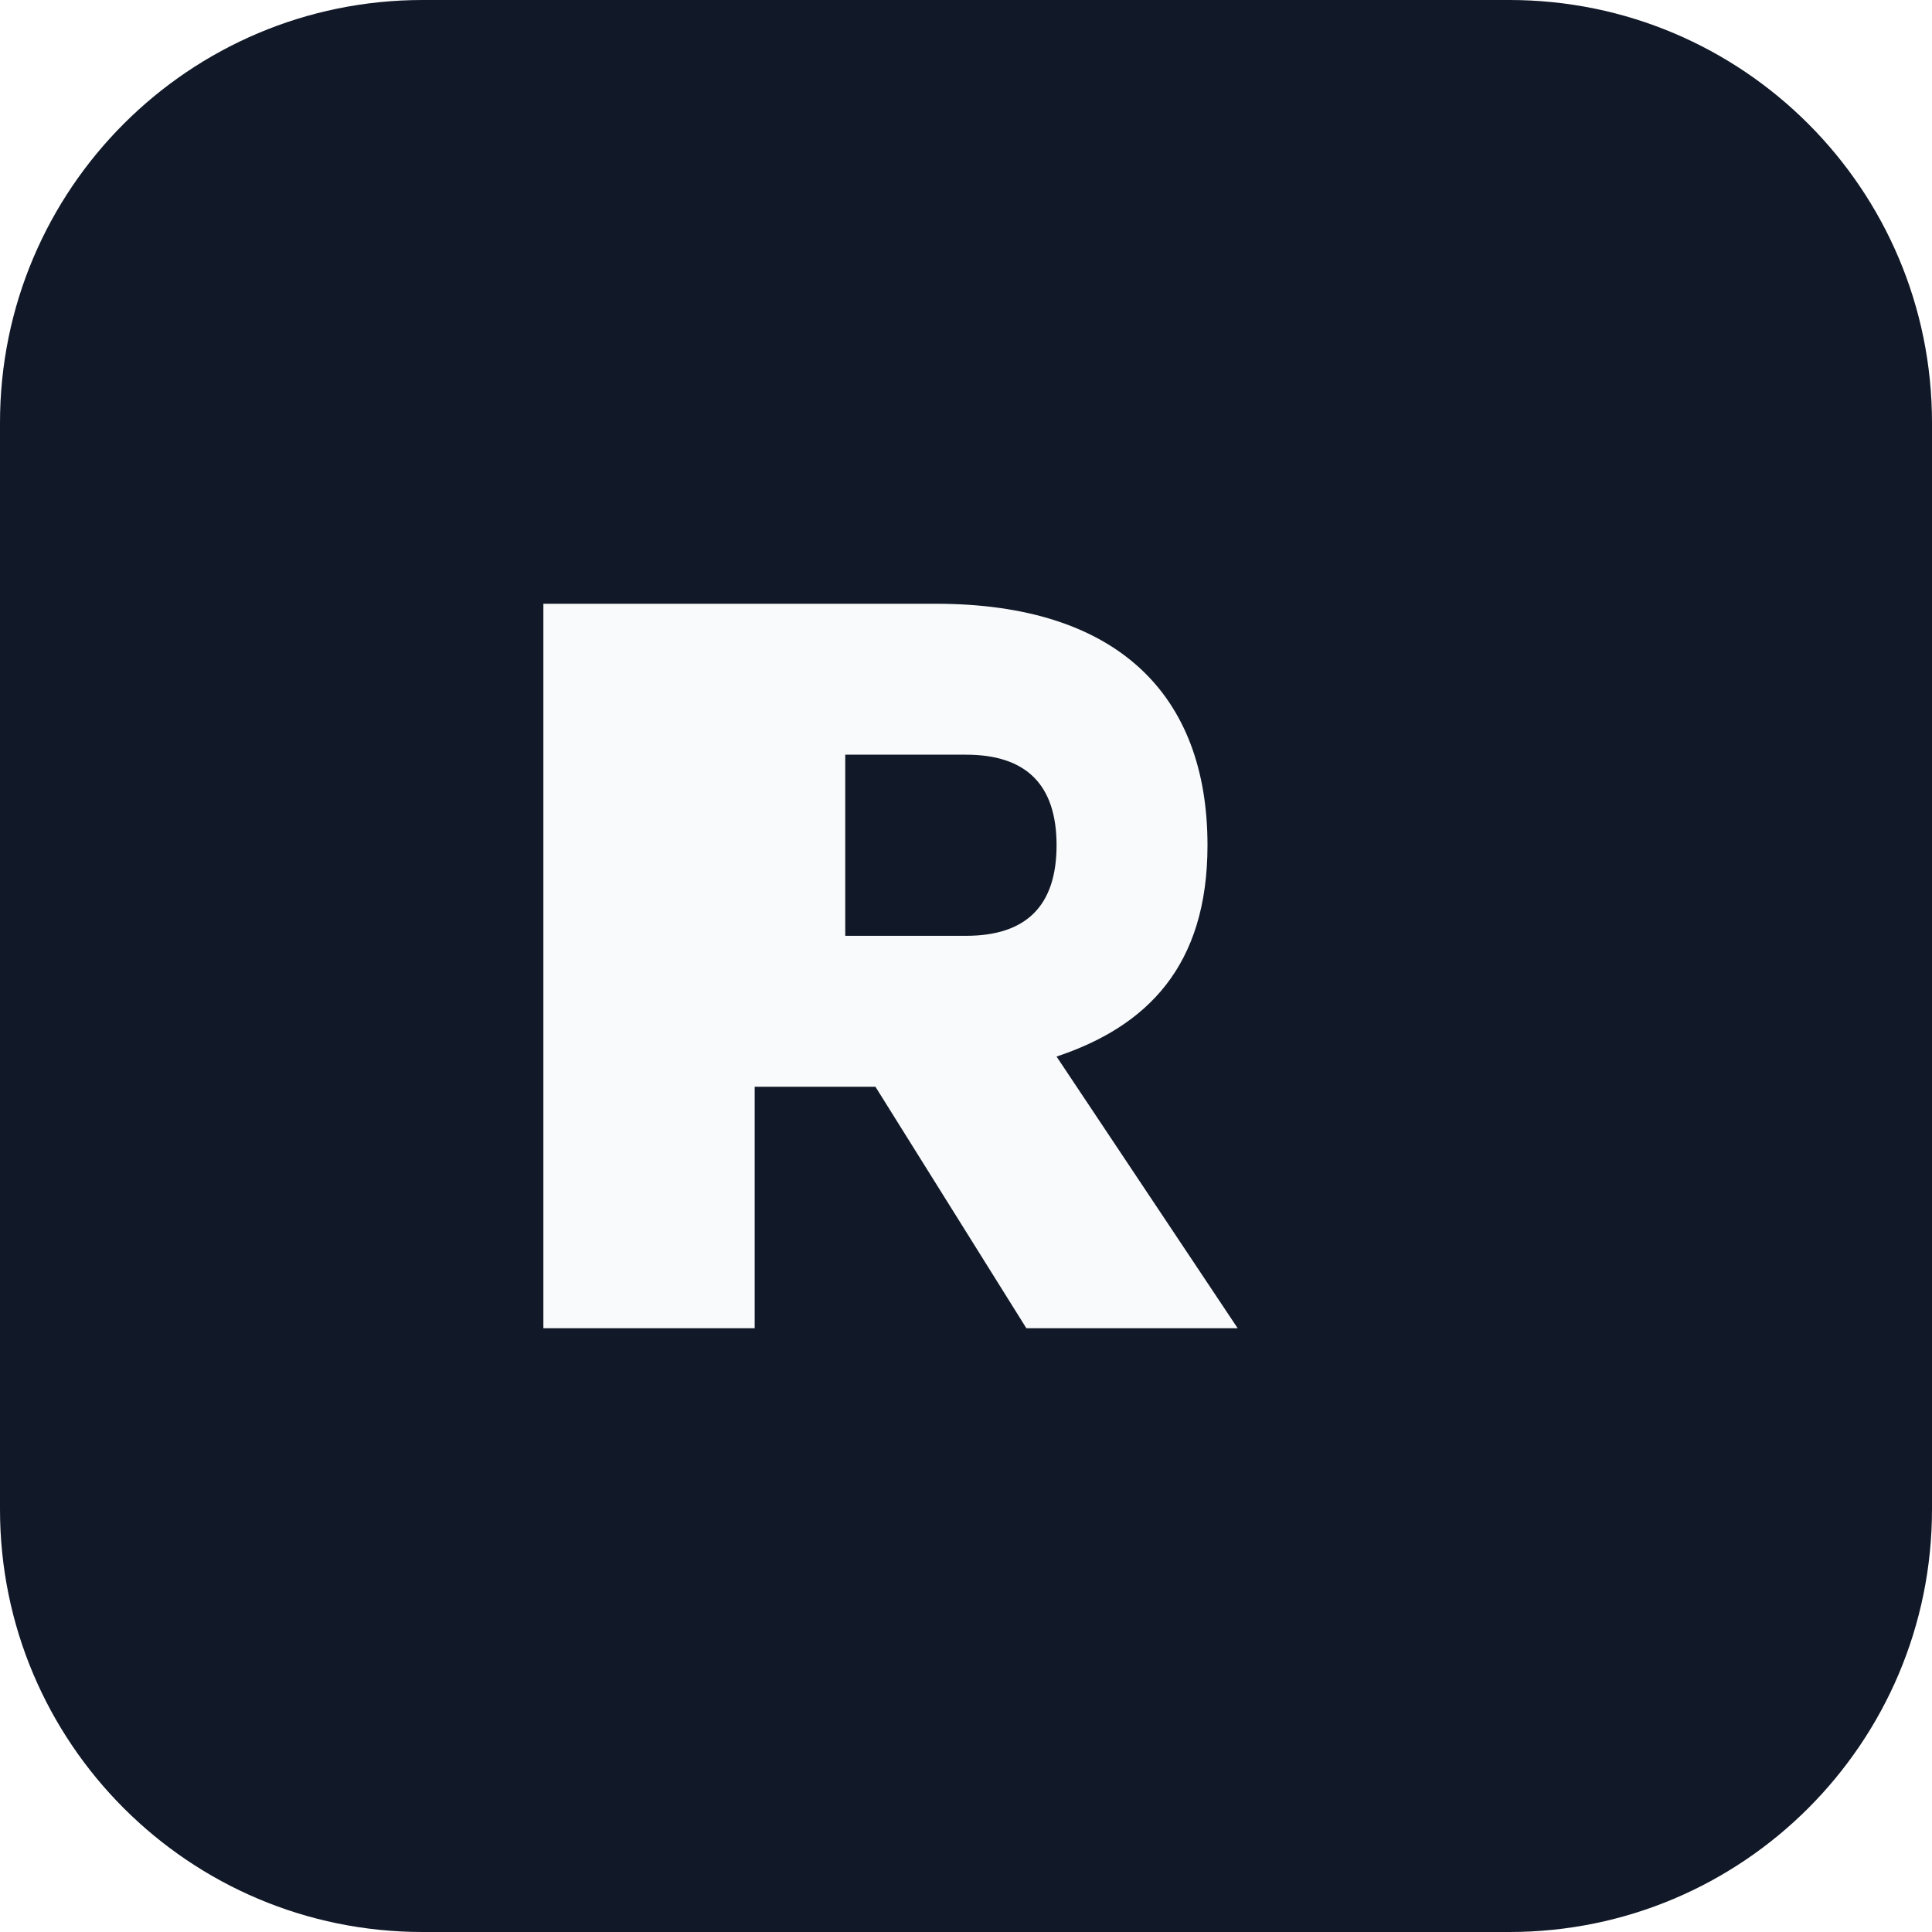
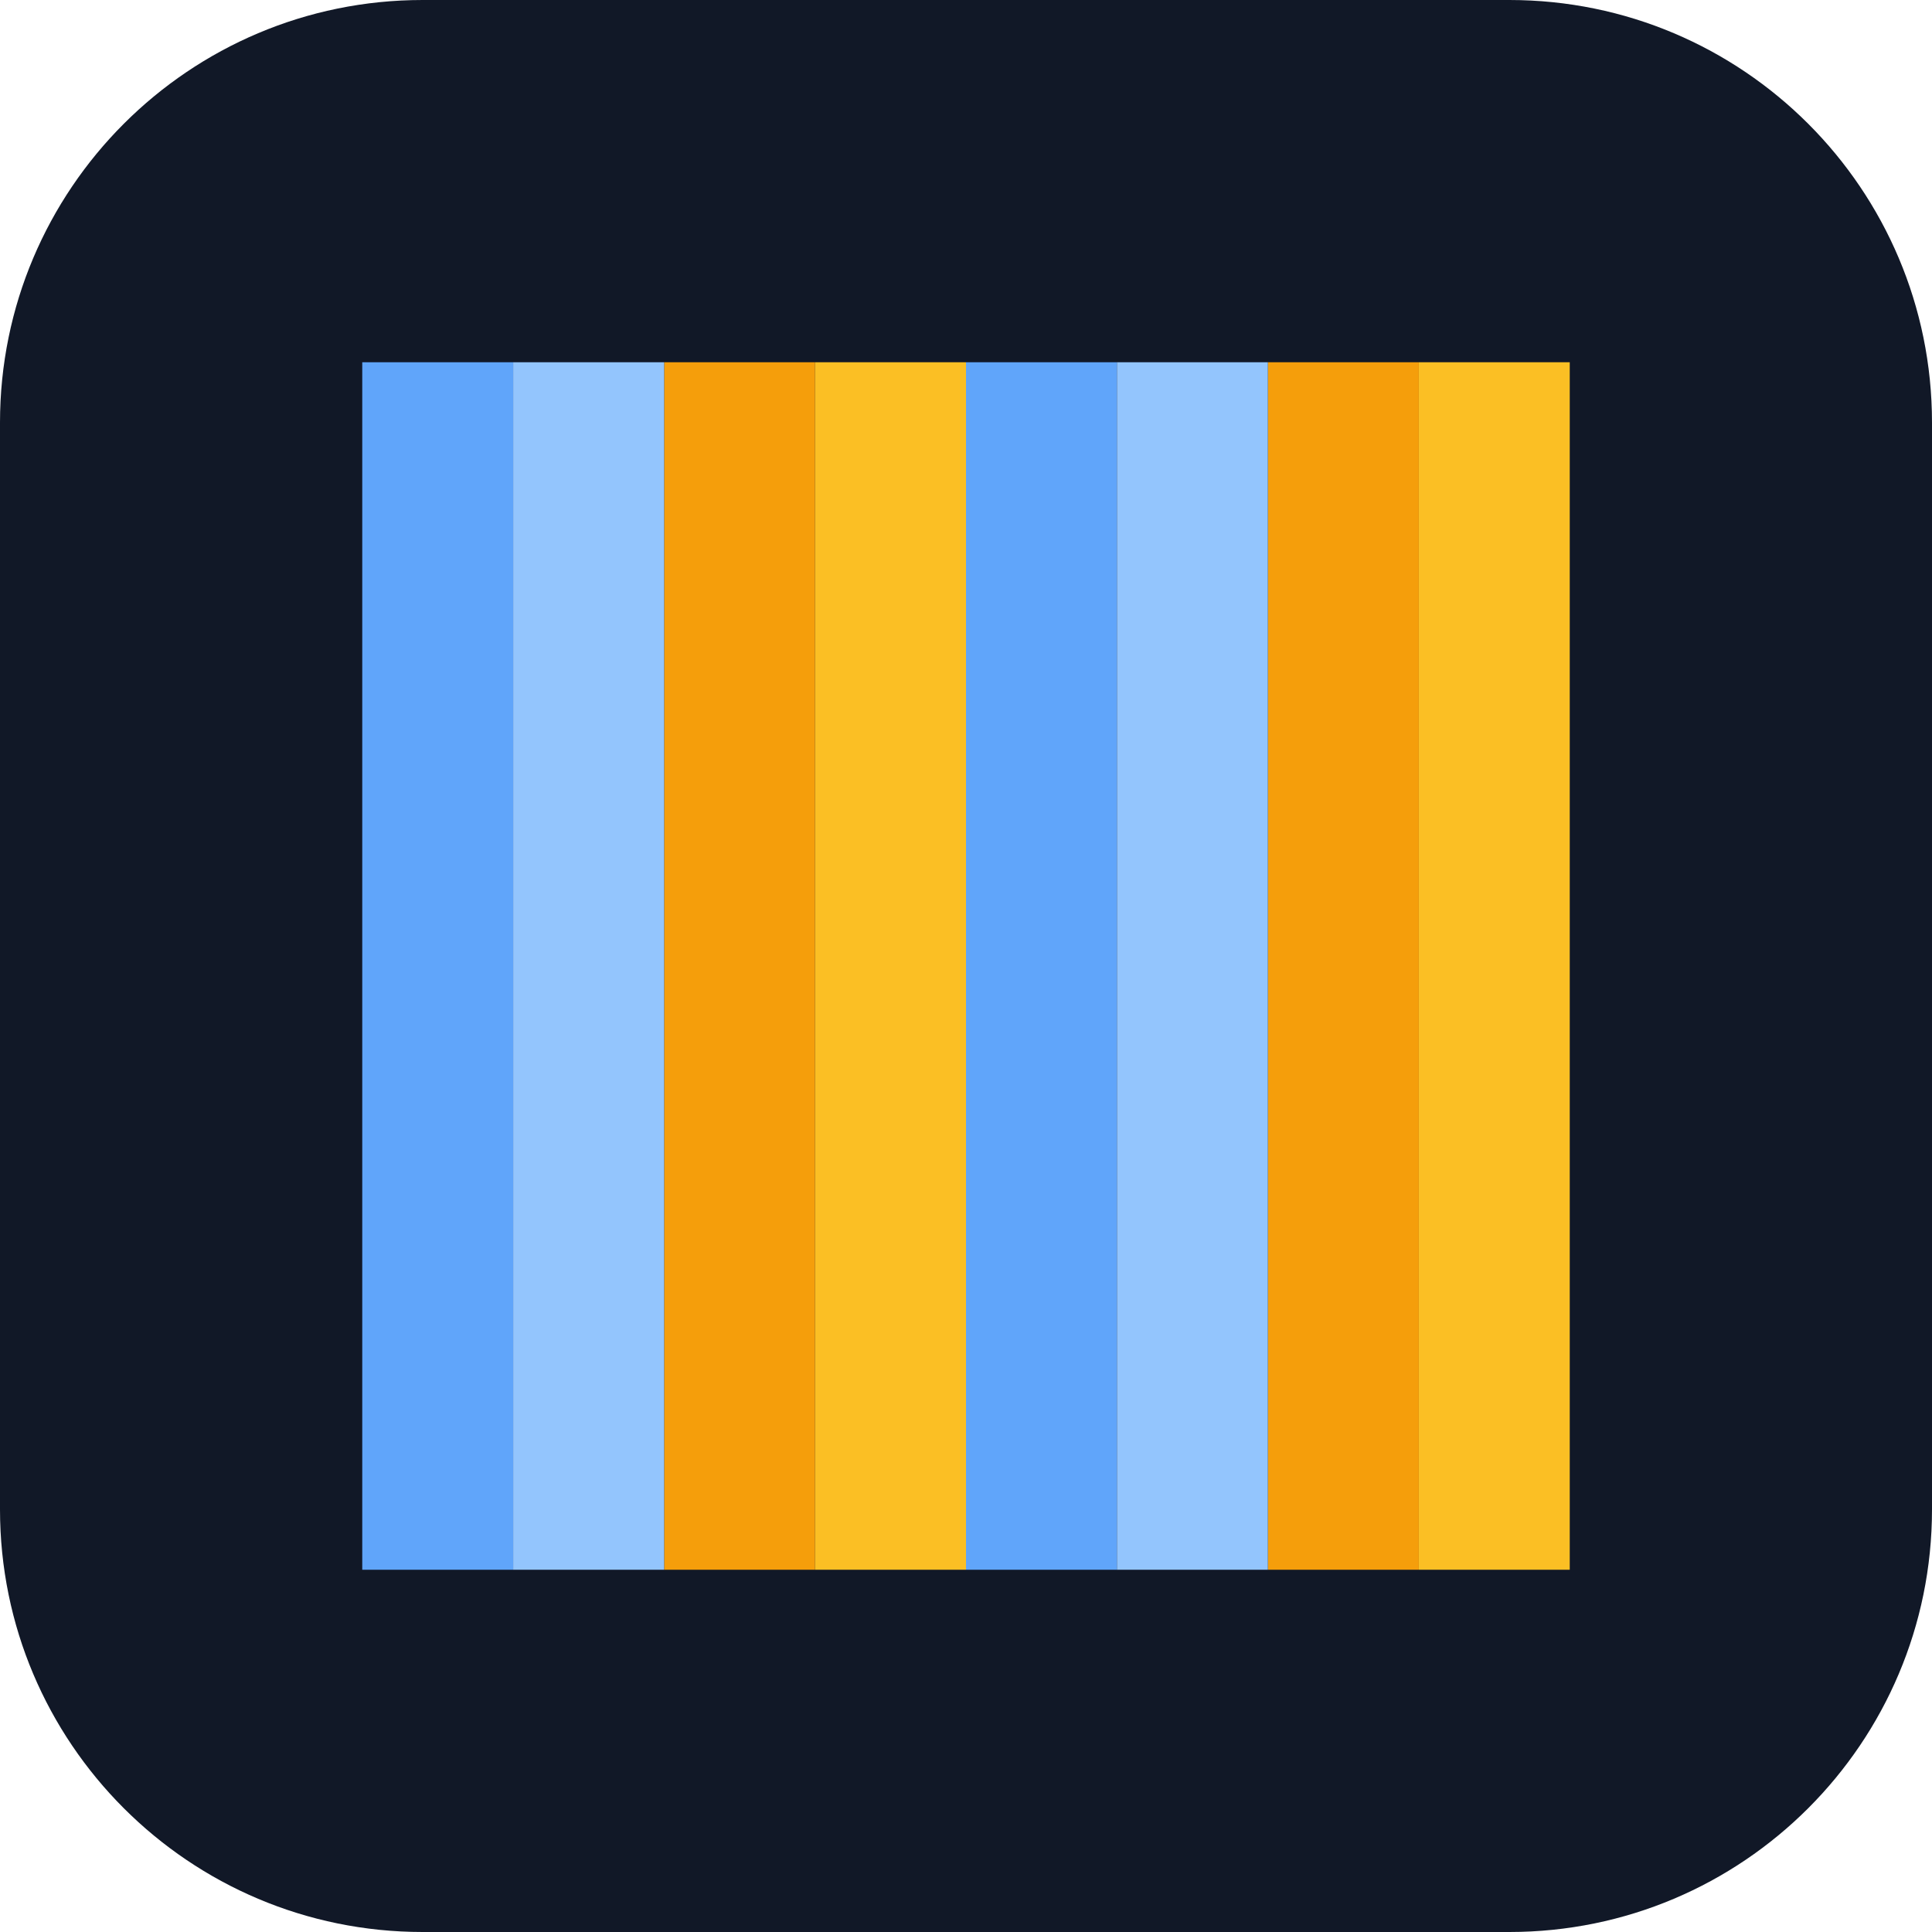
- <svg xmlns="http://www.w3.org/2000/svg" viewBox="0 0 64 64" role="img" aria-label="remix-ssg">
+ <svg xmlns="http://www.w3.org/2000/svg" viewBox="0 0 64 64" role="img" aria-label="parallax">
  <rect width="64" height="64" rx="14" fill="#111827" />
-   <path d="M18 44V20h13c6 0 9 3 9 8 0 4-2 6-5 7l6 9h-7l-5-8h-4v8h-10zm10-13h4c2 0 3-1 3-3s-1-3-3-3h-4v6z" fill="#f9fafb" />
+   <g>
+     <rect x="12" y="12" width="5" height="40" fill="#60a5fa" />
+     <rect x="22" y="12" width="5" height="40" fill="#f59e0b" />
+     <rect x="32" y="12" width="5" height="40" fill="#60a5fa" />
+     <rect x="42" y="12" width="5" height="40" fill="#f59e0b" />
+     <rect x="17" y="12" width="5" height="40" fill="#93c5fd" />
+     <rect x="27" y="12" width="5" height="40" fill="#fbbf24" />
+     <rect x="37" y="12" width="5" height="40" fill="#93c5fd" />
+     <rect x="47" y="12" width="5" height="40" fill="#fbbf24" />
+   </g>
</svg>
